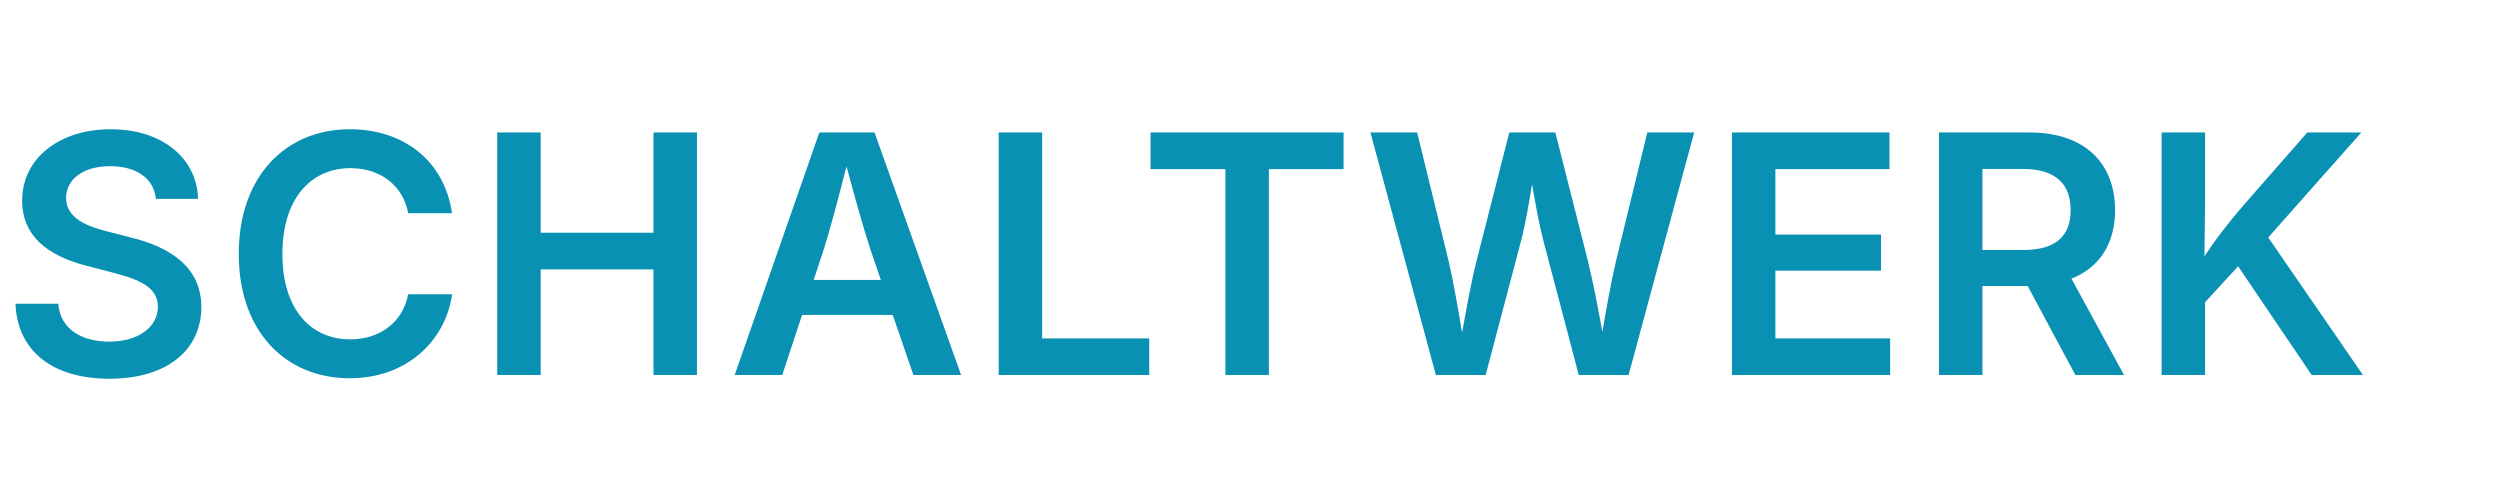
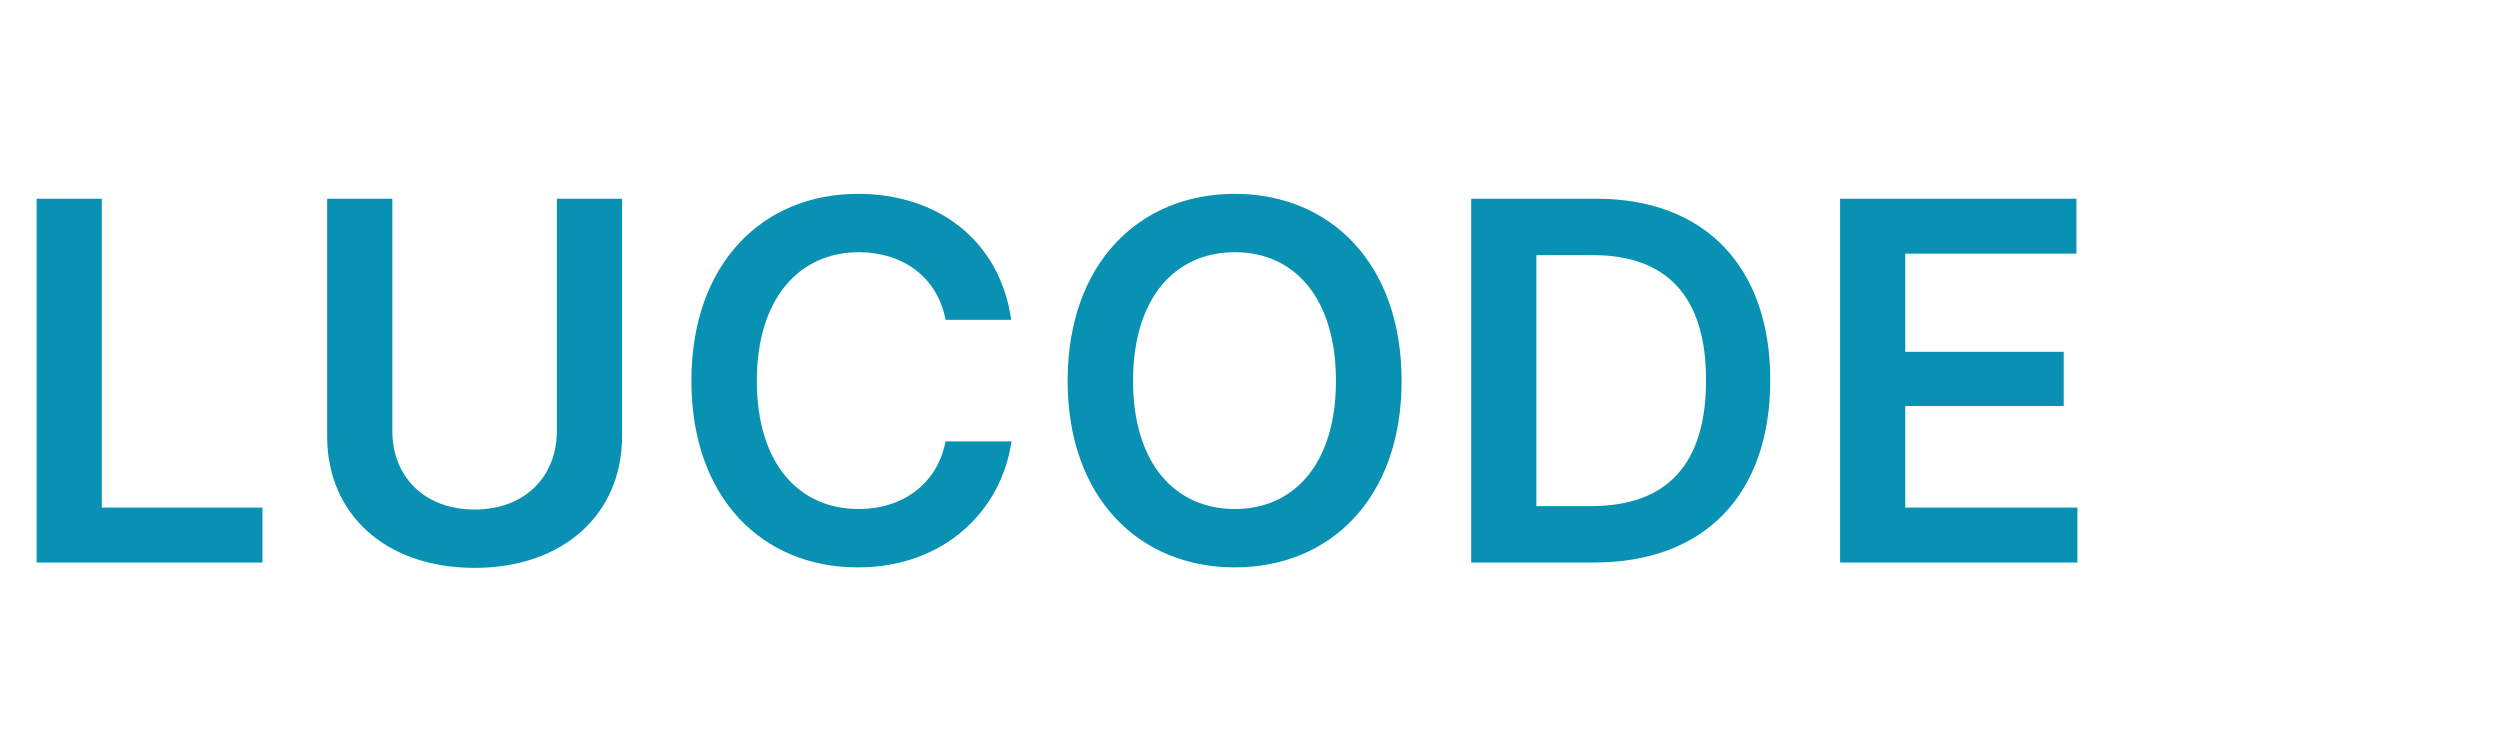
- <svg xmlns="http://www.w3.org/2000/svg" width="240" height="48" viewBox="0 0 240 48" fill="none">
-   <text x="0" y="36" font-family="-apple-system, BlinkMacSystemFont, 'Segoe UI', system-ui, sans-serif" font-size="32" font-weight="600" fill="#0891b2" letter-spacing="0.5">SCHALTWERK</text>
+ <svg xmlns="http://www.w3.org/2000/svg" width="160" height="48" viewBox="0 0 160 48" fill="none">
+   <text x="0" y="36" font-family="-apple-system, BlinkMacSystemFont, 'Segoe UI', system-ui, sans-serif" font-size="32" font-weight="600" fill="#0891b2" letter-spacing="0.5">LUCODE</text>
</svg>
